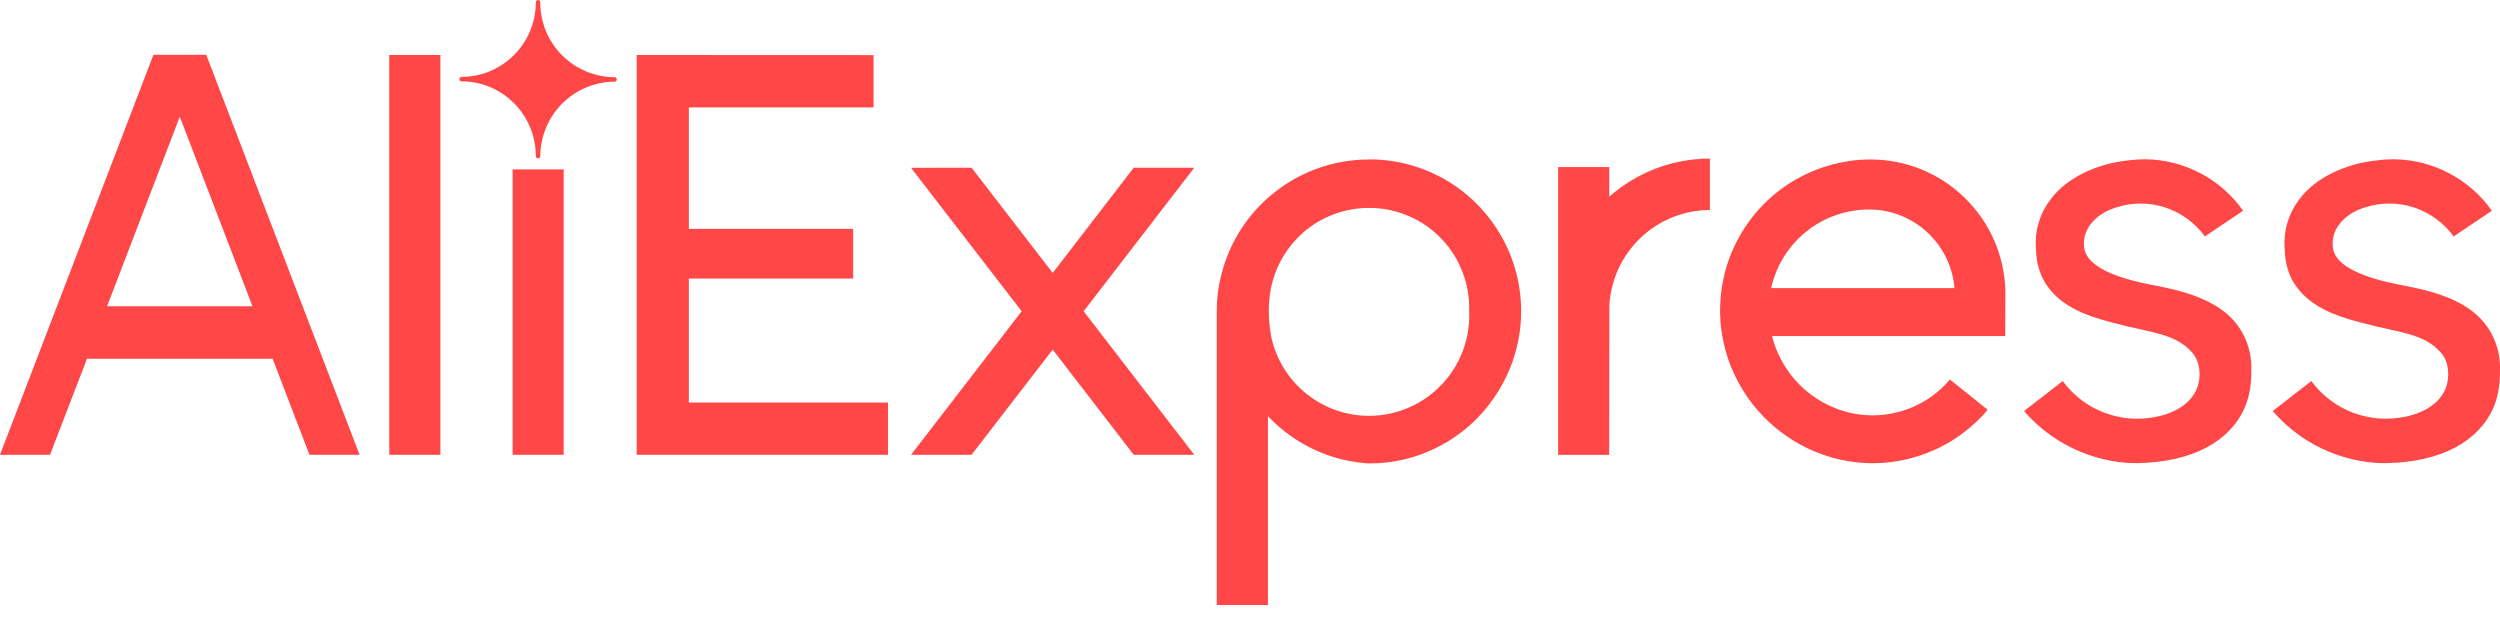
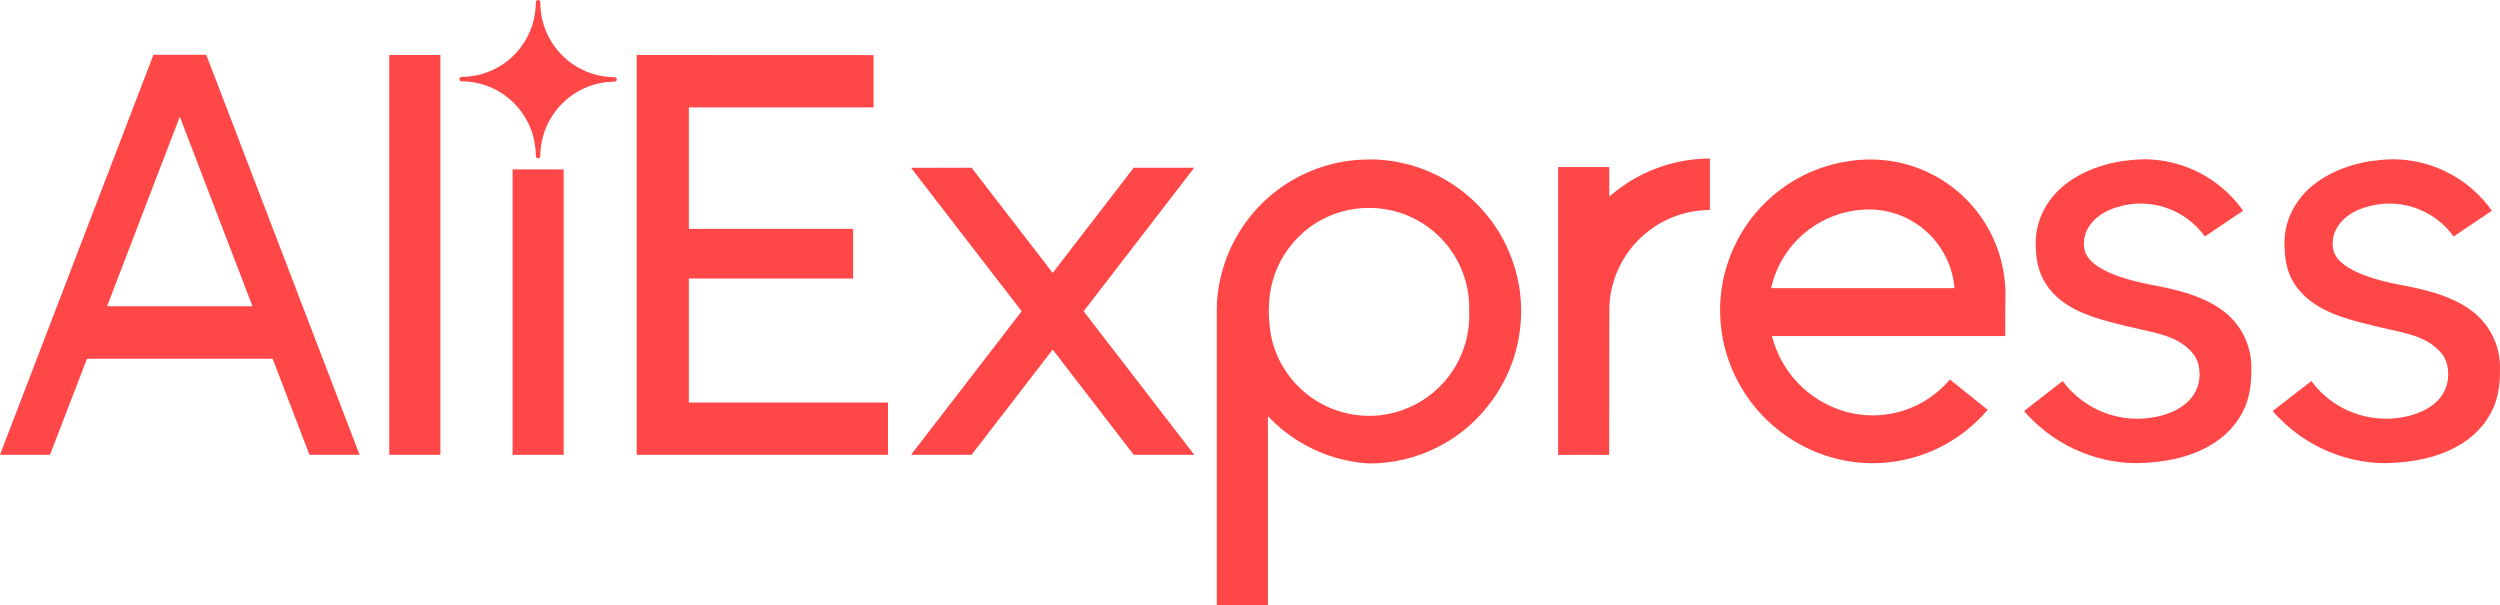
- <svg xmlns="http://www.w3.org/2000/svg" width="24" height="6" viewBox="0 0 24 6" fill="none">
-   <path d="M5.166 1.17652e-08C5.16 -5.84398e-06 5.155 0.002 5.151 0.006C5.147 0.01 5.144 0.015 5.144 0.021C5.144 0.417 4.824 0.738 4.431 0.738C4.428 0.738 4.425 0.739 4.423 0.74C4.42 0.741 4.418 0.742 4.416 0.745C4.414 0.747 4.412 0.749 4.411 0.752C4.41 0.754 4.41 0.757 4.41 0.76C4.41 0.772 4.42 0.781 4.431 0.781C4.825 0.781 5.144 1.103 5.144 1.499C5.144 1.511 5.154 1.52 5.166 1.52C5.177 1.52 5.187 1.51 5.187 1.499C5.188 1.31 5.263 1.129 5.396 0.995C5.53 0.861 5.711 0.785 5.9 0.784C5.906 0.784 5.911 0.782 5.915 0.778C5.919 0.774 5.921 0.768 5.921 0.762C5.921 0.757 5.919 0.751 5.915 0.747C5.911 0.743 5.906 0.741 5.9 0.741C5.71 0.74 5.529 0.664 5.395 0.53C5.261 0.395 5.186 0.213 5.187 0.023V0.021C5.187 0.018 5.187 0.015 5.186 0.013C5.184 0.01 5.183 0.008 5.181 0.006C5.177 0.002 5.172 2.53526e-05 5.166 1.17652e-08ZM1.473 0.526L0 4.366H0.48L0.835 3.444H2.617L2.971 4.366H3.452L1.98 0.526H1.473ZM3.737 0.528V4.366H4.228V0.528H3.737ZM6.112 0.528V4.366H8.525V3.864H6.613V2.674H8.19V2.197H6.613V1.031H8.386V0.529L6.112 0.528ZM1.726 1.12L2.424 2.94H1.028L1.726 1.12ZM16.415 1.522C16.059 1.523 15.716 1.653 15.449 1.888V1.604H14.958V4.367H15.448C15.45 3.89 15.448 3.412 15.45 2.934C15.463 2.687 15.57 2.454 15.75 2.283C15.929 2.112 16.167 2.017 16.415 2.016V1.522ZM20.595 1.529C20.542 1.529 20.49 1.532 20.437 1.539C20.122 1.57 19.831 1.714 19.684 1.916C19.582 2.049 19.533 2.214 19.544 2.381C19.551 2.581 19.61 2.738 19.777 2.877C19.961 3.024 20.197 3.077 20.434 3.136C20.745 3.203 20.86 3.231 20.98 3.322C21.06 3.392 21.113 3.449 21.116 3.592C21.116 3.842 20.895 3.964 20.696 4.002C20.53 4.036 20.357 4.021 20.199 3.961C20.04 3.9 19.903 3.795 19.802 3.658L19.431 3.946C19.761 4.328 20.208 4.451 20.521 4.446C21.061 4.436 21.412 4.229 21.55 3.912C21.616 3.759 21.613 3.603 21.613 3.532C21.614 3.427 21.59 3.323 21.544 3.228C21.498 3.133 21.43 3.051 21.346 2.987C21.118 2.81 20.763 2.759 20.71 2.745C20.273 2.667 20.052 2.549 20.013 2.404C19.97 2.212 20.115 2.054 20.31 1.993C20.464 1.942 20.63 1.941 20.784 1.991C20.938 2.041 21.072 2.139 21.167 2.27L21.534 2.023C21.428 1.872 21.287 1.749 21.124 1.663C20.961 1.577 20.779 1.531 20.595 1.529ZM22.982 1.529C22.93 1.529 22.877 1.532 22.825 1.539C22.509 1.57 22.218 1.714 22.072 1.916C21.97 2.049 21.921 2.214 21.932 2.381C21.938 2.581 21.997 2.738 22.165 2.877C22.348 3.024 22.585 3.077 22.822 3.136C23.132 3.203 23.248 3.231 23.367 3.322C23.448 3.392 23.501 3.449 23.503 3.592C23.504 3.842 23.282 3.964 23.083 4.002C22.917 4.036 22.744 4.021 22.586 3.961C22.427 3.9 22.29 3.795 22.189 3.658L21.818 3.946C22.148 4.328 22.595 4.451 22.908 4.446C23.449 4.436 23.799 4.229 23.938 3.912C24.003 3.759 24 3.603 24 3.532C24.001 3.427 23.977 3.323 23.931 3.228C23.885 3.133 23.817 3.051 23.733 2.987C23.506 2.81 23.15 2.759 23.097 2.745C22.66 2.667 22.439 2.549 22.401 2.404C22.358 2.212 22.502 2.054 22.698 1.993C22.852 1.942 23.018 1.941 23.172 1.991C23.326 2.041 23.46 2.139 23.555 2.27L23.922 2.023C23.816 1.872 23.675 1.749 23.511 1.663C23.348 1.577 23.167 1.531 22.982 1.529ZM13.142 1.531C12.814 1.531 12.496 1.641 12.239 1.844C11.981 2.046 11.799 2.33 11.722 2.648C11.695 2.755 11.681 2.865 11.681 2.975V5.808H12.172V3.995C12.342 4.175 12.659 4.415 13.132 4.449C13.369 4.452 13.604 4.396 13.814 4.286C14.025 4.177 14.206 4.018 14.34 3.822C14.493 3.603 14.583 3.347 14.6 3.08C14.617 2.814 14.561 2.548 14.437 2.312C14.313 2.075 14.127 1.877 13.899 1.739C13.67 1.601 13.408 1.529 13.141 1.53L13.142 1.531ZM17.946 1.531C17.702 1.533 17.462 1.598 17.25 1.718C17.037 1.837 16.858 2.009 16.73 2.217C16.601 2.424 16.527 2.661 16.515 2.905C16.502 3.148 16.551 3.391 16.658 3.611C16.913 4.141 17.469 4.481 18.07 4.444C18.264 4.431 18.454 4.379 18.628 4.292C18.802 4.204 18.956 4.083 19.082 3.934L18.719 3.643C18.587 3.8 18.409 3.91 18.21 3.959C18.012 4.008 17.802 3.993 17.613 3.916C17.465 3.857 17.334 3.763 17.229 3.643C17.125 3.523 17.05 3.38 17.011 3.226H19.25L19.252 2.799C19.245 2.458 19.104 2.134 18.859 1.897C18.615 1.659 18.287 1.528 17.946 1.531ZM8.746 1.611L9.808 2.988L8.746 4.366H9.327L10.106 3.356L10.884 4.366H11.465L10.403 2.988L11.465 1.61H10.884L10.106 2.62L9.327 1.61L8.746 1.611ZM4.921 1.626V4.366H5.411V1.626H4.921ZM13.154 1.996C13.282 1.997 13.409 2.024 13.526 2.075C13.644 2.126 13.75 2.2 13.838 2.292C13.927 2.385 13.996 2.494 14.041 2.614C14.087 2.733 14.108 2.861 14.104 2.989C14.114 3.234 14.031 3.474 13.87 3.659C13.71 3.844 13.485 3.962 13.241 3.987C13.008 4.011 12.775 3.949 12.585 3.813C12.394 3.677 12.26 3.476 12.207 3.248C12.133 2.866 12.207 2.502 12.514 2.229C12.692 2.076 12.919 1.993 13.154 1.996ZM17.944 2.011C18.15 2.011 18.349 2.089 18.501 2.229C18.652 2.369 18.746 2.56 18.763 2.766H17.003C17.05 2.552 17.169 2.361 17.34 2.223C17.511 2.086 17.725 2.011 17.944 2.011Z" fill="#FF4747" />
+ <svg xmlns="http://www.w3.org/2000/svg" width="1000" height="242" viewBox="0 0 1000 242" fill="none">
+   <path d="M215.25 4.90199e-07C215.013 -0 214.787 0.091 214.616 0.254C214.445 0.417 214.344 0.639 214.333 0.875C214.333 17.375 201 30.75 184.625 30.75C184.506 30.75 184.389 30.774 184.28 30.82C184.171 30.867 184.073 30.935 183.991 31.021C183.909 31.107 183.846 31.208 183.804 31.319C183.763 31.43 183.744 31.548 183.75 31.667C183.75 32.167 184.166 32.542 184.625 32.542C201.041 32.542 214.333 45.958 214.333 62.458C214.333 62.958 214.75 63.333 215.25 63.333C215.708 63.333 216.125 62.917 216.125 62.458C216.146 54.578 219.281 47.026 224.845 41.446C230.41 35.866 237.953 32.711 245.833 32.667C246.071 32.667 246.298 32.572 246.466 32.404C246.634 32.236 246.729 32.008 246.729 31.771C246.729 31.533 246.634 31.305 246.466 31.137C246.298 30.969 246.071 30.875 245.833 30.875C237.928 30.842 230.359 27.673 224.789 22.064C219.219 16.454 216.103 8.863 216.125 0.958V0.875C216.126 0.759 216.105 0.645 216.062 0.538C216.019 0.43 215.956 0.333 215.875 0.25C215.706 0.09 215.482 0.001 215.25 4.90199e-07ZM61.375 21.917L0 181.917H20L34.792 143.5H109.042L123.792 181.917H143.833L82.5 21.917H61.375ZM155.708 22V181.917H176.166V22H155.708ZM254.666 22V181.917H355.208V161H275.541V111.417H341.25V91.542H275.541V42.958H349.416V22.042L254.666 22ZM71.917 46.667L101 122.5H42.833L71.917 46.667ZM683.958 63.417C669.137 63.448 654.828 68.868 643.708 78.667V66.833H623.249V181.958H643.666C643.749 162.083 643.666 142.167 643.749 122.25C644.291 111.943 648.762 102.236 656.241 95.122C663.72 88.008 673.637 84.028 683.958 84V63.417ZM858.124 63.708C855.916 63.708 853.749 63.833 851.541 64.125C838.416 65.417 826.291 71.417 820.166 79.833C815.932 85.37 813.862 92.256 814.332 99.208C814.624 107.542 817.082 114.083 824.041 119.875C831.707 126 841.541 128.208 851.416 130.667C864.374 133.458 869.166 134.625 874.166 138.417C877.499 141.333 879.707 143.708 879.832 149.667C879.832 160.083 870.624 165.167 862.332 166.75C855.403 168.161 848.216 167.562 841.616 165.022C835.016 162.483 829.278 158.109 825.082 152.417L809.624 164.417C823.374 180.333 841.999 185.458 855.041 185.25C877.541 184.833 892.166 176.208 897.916 163C900.666 156.625 900.541 150.125 900.541 147.167C900.582 142.777 899.595 138.438 897.666 134.496C895.732 130.554 892.907 127.117 889.416 124.458C879.916 117.083 865.124 114.958 862.916 114.375C844.707 111.125 835.499 106.208 833.874 100.167C832.082 92.167 838.124 85.583 846.249 83.042C852.653 80.908 859.574 80.877 865.999 82.953C872.42 85.03 878.011 89.105 881.957 94.583L897.249 84.292C892.82 78.011 886.966 72.87 880.161 69.292C873.361 65.714 865.807 63.8 858.124 63.708ZM957.582 63.708C955.415 63.708 953.207 63.833 951.041 64.125C937.874 65.417 925.749 71.417 919.666 79.833C915.432 85.37 913.361 92.256 913.832 99.208C914.082 107.542 916.541 114.083 923.541 119.875C931.166 126 941.041 128.208 950.915 130.667C963.832 133.458 968.665 134.625 973.624 138.417C976.999 141.333 979.207 143.708 979.29 149.667C979.332 160.083 970.082 165.167 961.79 166.75C954.861 168.161 947.674 167.562 941.074 165.022C934.474 162.483 928.736 158.109 924.54 152.417L909.082 164.417C922.832 180.333 941.457 185.458 954.499 185.25C977.04 184.833 991.624 176.208 997.415 163C1000.12 156.625 999.999 150.125 999.999 147.167C1000.04 142.777 999.053 138.438 997.124 134.496C995.19 130.554 992.365 127.117 988.874 124.458C979.415 117.083 964.582 114.958 962.374 114.375C944.165 111.125 934.957 106.208 933.374 100.167C931.582 92.167 937.582 85.583 945.749 83.042C952.153 80.908 959.074 80.877 965.499 82.953C971.92 85.03 977.511 89.105 981.457 94.583L996.749 84.292C992.315 78.007 986.453 72.865 979.64 69.287C972.832 65.709 965.274 63.797 957.582 63.708ZM547.583 63.792C533.929 63.791 520.674 68.38 509.941 76.82C499.212 85.262 491.633 97.065 488.416 110.333C487.274 114.785 486.699 119.363 486.708 123.958V242H507.166V166.458C514.249 173.958 527.458 183.958 547.166 185.375C557.053 185.483 566.82 183.155 575.595 178.6C584.374 174.044 591.895 167.399 597.499 159.25C603.874 150.137 607.62 139.448 608.333 128.35C609.045 117.252 606.695 106.172 601.541 96.318C596.387 86.464 588.624 78.215 579.103 72.472C569.578 66.729 558.662 63.712 547.541 63.75L547.583 63.792ZM747.749 63.792C737.578 63.895 727.599 66.569 718.737 71.563C709.878 76.558 702.424 83.711 697.07 92.358C691.716 101.006 688.632 110.867 688.112 121.025C687.587 131.182 689.641 141.308 694.083 150.458C704.707 172.542 727.874 186.708 752.916 185.167C761.012 184.632 768.916 182.476 776.157 178.825C783.403 175.175 789.837 170.105 795.082 163.917L779.957 151.792C774.466 158.316 767.045 162.932 758.766 164.976C750.487 167.02 741.77 166.386 733.874 163.167C727.724 160.689 722.245 156.794 717.887 151.798C713.528 146.802 710.412 140.846 708.791 134.417H802.082L802.166 116.625C801.87 102.43 795.991 88.925 785.807 79.035C775.62 69.145 761.945 63.668 747.749 63.792ZM364.416 67.125L408.666 124.5L364.416 181.917H388.624L421.083 139.833L453.499 181.917H477.708L433.458 124.5L477.708 67.083H453.499L421.083 109.167L388.624 67.083L364.416 67.125ZM205.041 67.75V181.917H225.458V67.75H205.041ZM548.083 83.167C553.42 83.219 558.691 84.338 563.587 86.459C568.483 88.579 572.903 91.658 576.591 95.513C580.283 99.369 583.162 103.923 585.062 108.908C586.966 113.894 587.849 119.209 587.666 124.542C588.091 134.748 584.608 144.732 577.928 152.459C571.245 160.185 561.87 165.073 551.708 166.125C542.012 167.108 532.287 164.525 524.358 158.857C516.429 153.19 510.833 144.827 508.624 135.333C505.541 119.417 508.624 104.25 521.416 92.875C528.816 86.485 538.304 83.031 548.083 83.167ZM747.666 83.792C756.262 83.804 764.541 87.044 770.857 92.87C777.178 98.697 781.082 106.684 781.791 115.25H708.457C710.437 106.335 715.395 98.361 722.516 92.642C729.637 86.924 738.532 83.802 747.666 83.792Z" fill="#FF4747" />
</svg>
